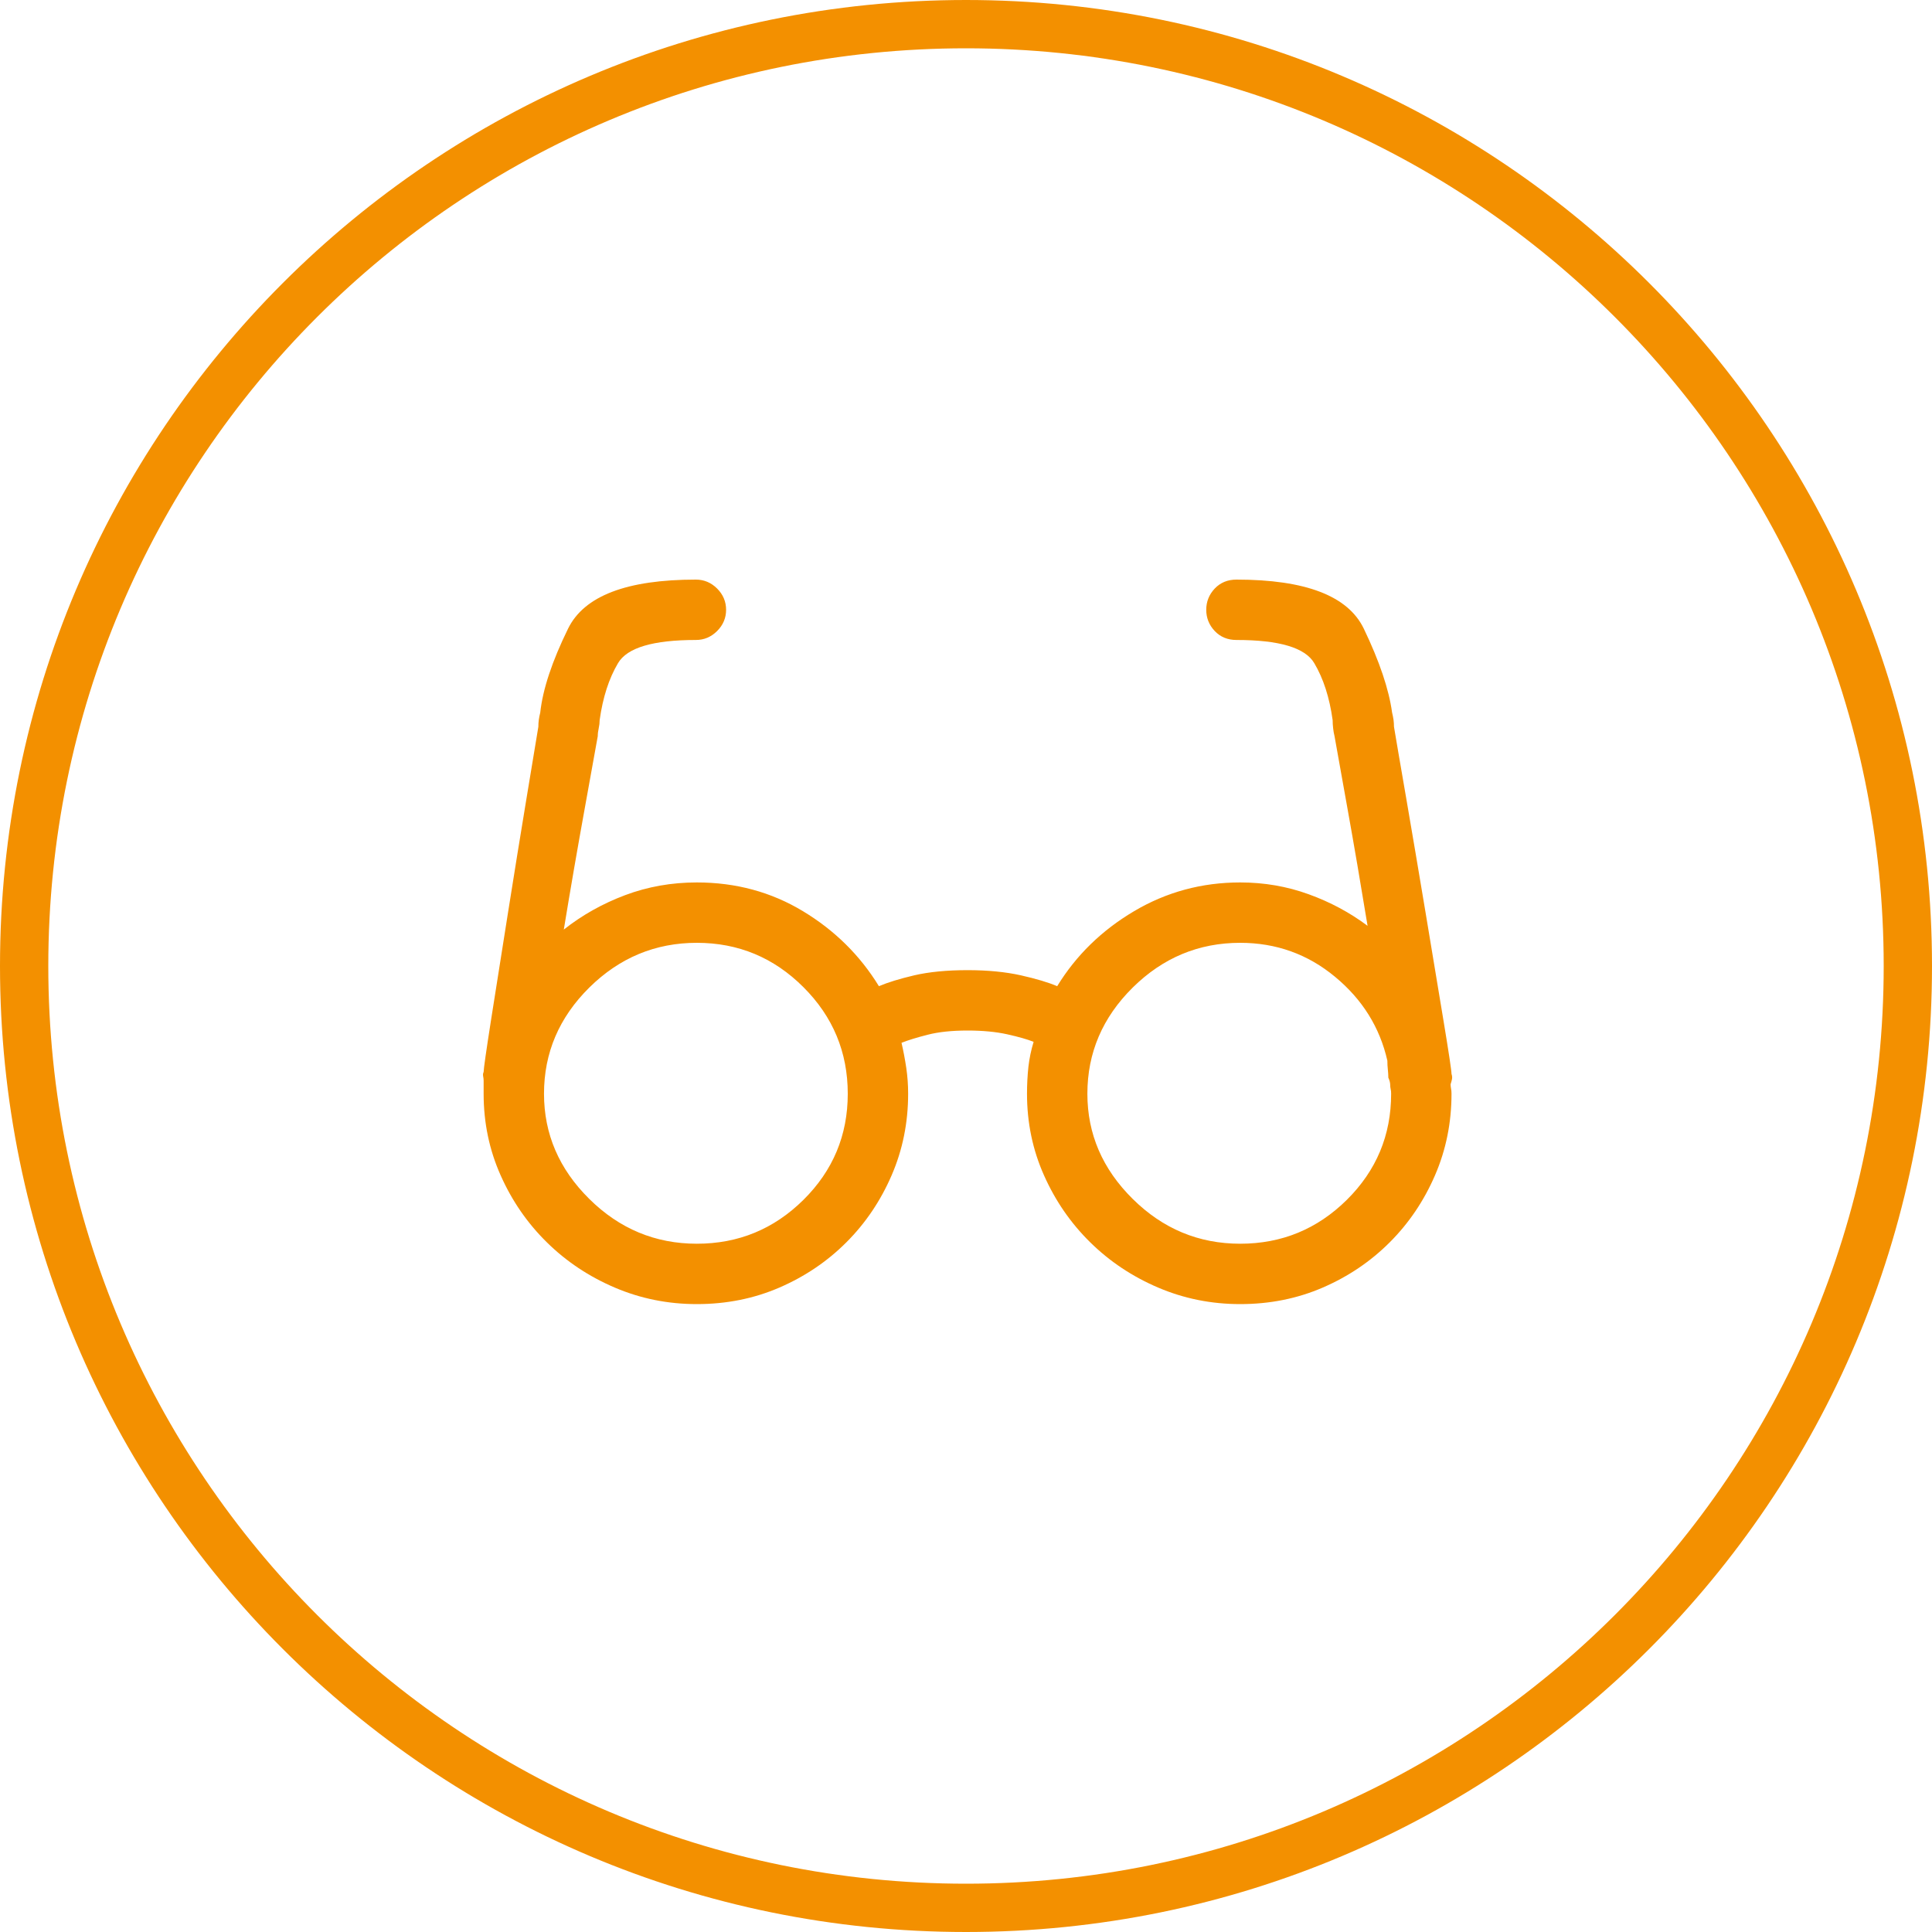
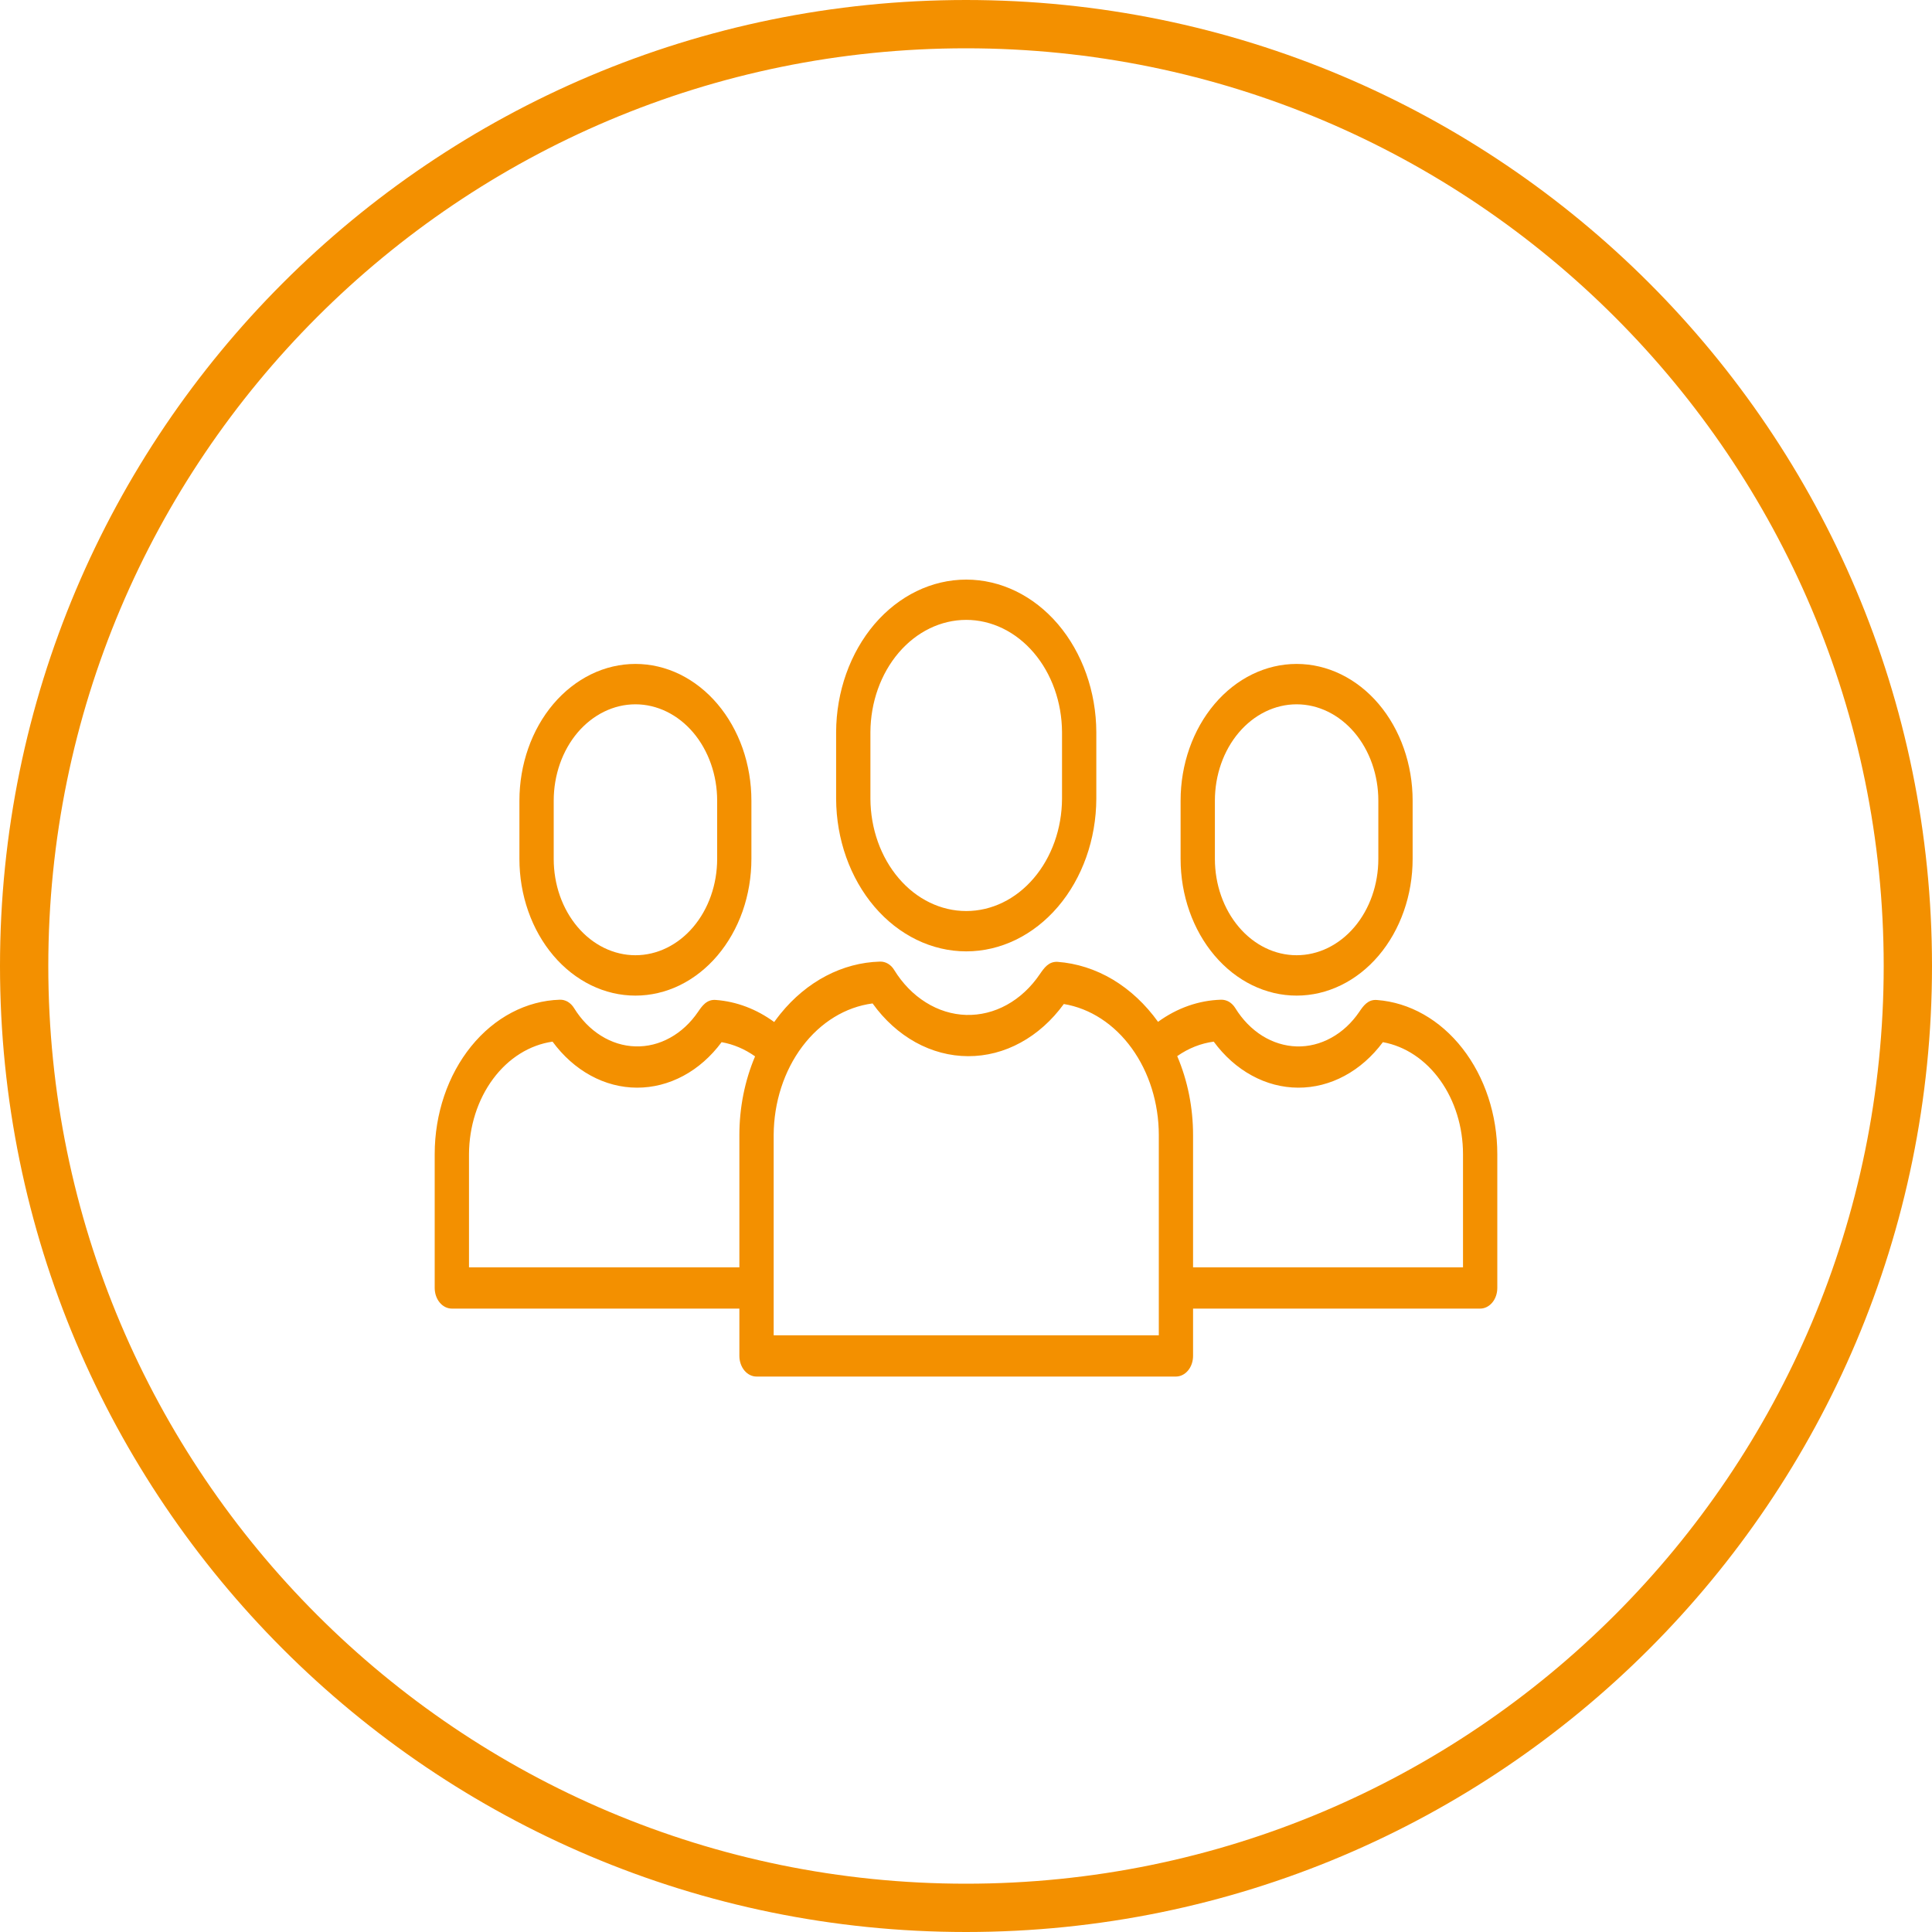
<svg xmlns="http://www.w3.org/2000/svg" width="40" height="40" viewBox="0 0 40 40" fill="none">
  <path d="M39.5 20C39.5 30.77 30.77 39.5 20 39.5C9.23 39.5 0.5 30.77 0.5 20C0.5 9.23 9.23 0.5 20 0.5C30.77 0.5 39.5 9.23 39.5 20Z" stroke="#F39000" />
-   <mask id="mask0" mask-type="alpha" maskUnits="userSpaceOnUse" x="8" y="8" width="24" height="24">
-     <rect x="8" y="8" width="24" height="24" fill="#C4C4C4" />
-   </mask>
-   <g mask="url(#mask0)">
-     <path fill-rule="evenodd" clip-rule="evenodd" d="M30.052 22.234C30.065 22.273 30.068 22.309 30.062 22.342C30.055 22.374 30.046 22.41 30.033 22.449C30.033 22.475 30.036 22.505 30.042 22.537C30.049 22.57 30.052 22.605 30.052 22.645C30.052 23.244 29.938 23.807 29.71 24.334C29.482 24.861 29.17 25.324 28.773 25.721C28.376 26.118 27.913 26.43 27.386 26.658C26.859 26.886 26.289 27 25.677 27C25.078 27 24.512 26.886 23.978 26.658C23.444 26.43 22.975 26.118 22.572 25.721C22.168 25.324 21.849 24.861 21.615 24.334C21.38 23.807 21.263 23.244 21.263 22.645C21.263 22.449 21.273 22.264 21.292 22.088C21.312 21.912 21.348 21.74 21.4 21.57C21.27 21.518 21.087 21.466 20.853 21.414C20.619 21.362 20.345 21.336 20.033 21.336C19.707 21.336 19.43 21.365 19.203 21.424C18.975 21.482 18.796 21.538 18.665 21.59C18.704 21.759 18.737 21.932 18.763 22.107C18.789 22.283 18.802 22.462 18.802 22.645C18.802 23.244 18.688 23.807 18.46 24.334C18.232 24.861 17.92 25.324 17.523 25.721C17.126 26.118 16.663 26.43 16.136 26.658C15.609 26.886 15.039 27 14.427 27C13.828 27 13.262 26.886 12.728 26.658C12.194 26.43 11.725 26.118 11.322 25.721C10.918 25.324 10.599 24.861 10.365 24.334C10.13 23.807 10.013 23.244 10.013 22.645V22.371C10.013 22.345 10.01 22.316 10.003 22.283C9.997 22.251 10 22.221 10.013 22.195C10.013 22.13 10.065 21.766 10.169 21.102C10.273 20.438 10.391 19.695 10.521 18.875C10.651 18.055 10.778 17.27 10.902 16.521C11.025 15.773 11.107 15.281 11.146 15.047C11.146 14.995 11.149 14.946 11.156 14.9C11.162 14.855 11.172 14.806 11.185 14.754C11.237 14.272 11.429 13.693 11.761 13.016C12.093 12.338 12.975 12 14.408 12C14.577 12 14.723 12.062 14.847 12.185C14.971 12.309 15.033 12.456 15.033 12.625C15.033 12.794 14.971 12.941 14.847 13.065C14.723 13.188 14.577 13.25 14.408 13.25C13.522 13.25 12.985 13.409 12.796 13.729C12.607 14.047 12.48 14.441 12.415 14.91C12.415 14.962 12.409 15.018 12.396 15.076C12.383 15.135 12.376 15.19 12.376 15.242C12.337 15.463 12.246 15.968 12.103 16.756C11.96 17.544 11.816 18.374 11.673 19.246C12.051 18.947 12.474 18.709 12.943 18.533C13.412 18.357 13.906 18.27 14.427 18.27C15.234 18.27 15.967 18.468 16.624 18.865C17.282 19.262 17.806 19.78 18.197 20.418C18.379 20.34 18.623 20.265 18.929 20.193C19.235 20.122 19.603 20.086 20.033 20.086C20.449 20.086 20.817 20.122 21.136 20.193C21.455 20.265 21.706 20.34 21.888 20.418C22.279 19.78 22.809 19.262 23.48 18.865C24.15 18.468 24.883 18.27 25.677 18.27C26.172 18.27 26.644 18.351 27.093 18.514C27.542 18.676 27.949 18.895 28.314 19.168C28.171 18.296 28.031 17.479 27.894 16.717C27.757 15.955 27.669 15.463 27.63 15.242C27.617 15.19 27.607 15.135 27.601 15.076C27.594 15.018 27.591 14.962 27.591 14.91C27.526 14.441 27.399 14.047 27.21 13.729C27.021 13.409 26.484 13.25 25.599 13.25C25.417 13.25 25.267 13.188 25.15 13.065C25.033 12.941 24.974 12.794 24.974 12.625C24.974 12.456 25.033 12.309 25.15 12.185C25.267 12.062 25.417 12 25.599 12C27.031 12 27.91 12.338 28.236 13.016C28.561 13.693 28.756 14.272 28.822 14.754C28.835 14.806 28.844 14.855 28.851 14.9C28.857 14.946 28.861 14.995 28.861 15.047C28.9 15.281 28.984 15.776 29.115 16.531C29.245 17.287 29.378 18.074 29.515 18.895C29.652 19.715 29.775 20.46 29.886 21.131C29.997 21.801 30.052 22.169 30.052 22.234ZM14.427 25.75C15.287 25.75 16.022 25.447 16.634 24.842C17.246 24.236 17.552 23.504 17.552 22.645C17.552 21.785 17.246 21.049 16.634 20.438C16.022 19.826 15.287 19.52 14.427 19.52C13.568 19.52 12.825 19.829 12.2 20.447C11.575 21.066 11.263 21.798 11.263 22.645C11.263 23.478 11.575 24.204 12.2 24.822C12.825 25.441 13.568 25.75 14.427 25.75ZM27.884 24.842C27.272 25.447 26.537 25.75 25.677 25.75C24.818 25.75 24.076 25.441 23.451 24.822C22.826 24.204 22.513 23.478 22.513 22.645C22.513 21.798 22.826 21.066 23.451 20.447C24.076 19.829 24.818 19.52 25.677 19.52C26.419 19.52 27.074 19.754 27.64 20.223C28.206 20.691 28.568 21.271 28.724 21.961C28.724 22.026 28.727 22.088 28.734 22.146C28.74 22.205 28.744 22.26 28.744 22.312C28.756 22.338 28.766 22.365 28.773 22.391C28.779 22.417 28.783 22.443 28.783 22.469C28.783 22.495 28.786 22.521 28.792 22.547C28.799 22.573 28.802 22.605 28.802 22.645C28.802 23.504 28.496 24.236 27.884 24.842Z" fill="#F39000" />
-   </g>
+   <path d="M22.698 16.537V15.159C22.695 14.32 22.409 13.517 21.905 12.924C21.4 12.332 20.717 12 20.005 12C19.292 12 18.609 12.332 18.104 12.924C17.6 13.517 17.314 14.32 17.311 15.159V16.537C17.314 17.377 17.6 18.18 18.104 18.772C18.609 19.364 19.292 19.697 20.005 19.697C20.717 19.697 21.4 19.364 21.905 18.772C22.409 18.18 22.695 17.377 22.698 16.537ZM18.021 16.537V15.159C18.024 14.541 18.234 13.95 18.606 13.514C18.977 13.079 19.48 12.834 20.005 12.834C20.529 12.834 21.032 13.079 21.403 13.514C21.775 13.95 21.985 14.541 21.988 15.159V16.537C21.985 17.155 21.775 17.746 21.403 18.182C21.032 18.618 20.529 18.862 20.005 18.862C19.48 18.862 18.977 18.618 18.606 18.182C18.234 17.746 18.024 17.155 18.021 16.537V16.537Z" fill="#F39000" />
+   <path d="M15.663 28.5H24.346C24.44 28.5 24.53 28.455 24.597 28.375C24.664 28.295 24.701 28.186 24.701 28.073V27.093H30.645C30.739 27.093 30.829 27.048 30.896 26.968C30.963 26.888 31 26.779 31 26.666V23.895C31 23.082 30.742 22.3 30.279 21.707C29.817 21.114 29.184 20.755 28.51 20.704C28.32 20.687 28.223 20.831 28.144 20.947C27.987 21.178 27.789 21.362 27.563 21.486C27.338 21.611 27.092 21.672 26.844 21.665C26.597 21.657 26.354 21.582 26.134 21.445C25.914 21.307 25.723 21.111 25.575 20.871C25.541 20.816 25.497 20.772 25.446 20.741C25.394 20.711 25.338 20.697 25.281 20.698C24.82 20.711 24.37 20.869 23.976 21.156C23.715 20.792 23.397 20.495 23.04 20.281C22.682 20.068 22.292 19.943 21.894 19.914C21.711 19.905 21.618 20.039 21.528 20.17C21.344 20.441 21.111 20.658 20.846 20.804C20.582 20.95 20.293 21.021 20.003 21.013C19.712 21.004 19.427 20.916 19.169 20.754C18.91 20.593 18.686 20.363 18.513 20.082C18.48 20.026 18.435 19.982 18.384 19.952C18.333 19.922 18.276 19.907 18.219 19.909C17.441 19.93 16.701 20.319 16.158 20.99C16.113 21.045 16.071 21.102 16.029 21.16C15.663 20.892 15.248 20.735 14.82 20.703C14.631 20.687 14.533 20.831 14.454 20.947C14.297 21.177 14.099 21.362 13.873 21.486C13.648 21.611 13.402 21.672 13.154 21.664C12.907 21.657 12.664 21.582 12.444 21.444C12.224 21.307 12.033 21.111 11.885 20.871C11.851 20.816 11.807 20.772 11.756 20.741C11.704 20.711 11.648 20.696 11.591 20.698C10.898 20.719 10.239 21.065 9.755 21.663C9.271 22.26 9 23.061 9 23.895V26.666C9 26.779 9.037 26.888 9.104 26.968C9.17 27.048 9.261 27.093 9.355 27.093H15.308V28.073C15.308 28.186 15.346 28.295 15.412 28.375C15.479 28.455 15.569 28.5 15.663 28.5V28.5ZM25.129 21.566C25.348 21.864 25.617 22.104 25.919 22.268C26.22 22.433 26.547 22.518 26.878 22.519C27.209 22.52 27.536 22.437 27.838 22.274C28.14 22.112 28.41 21.874 28.631 21.577C29.092 21.66 29.513 21.94 29.818 22.366C30.122 22.791 30.29 23.334 30.29 23.895V26.239H24.701V23.5C24.701 22.932 24.589 22.372 24.373 21.866C24.605 21.703 24.863 21.601 25.129 21.566V21.566ZM18.066 20.775C18.311 21.117 18.615 21.391 18.956 21.58C19.297 21.768 19.668 21.866 20.043 21.867C20.419 21.868 20.79 21.773 21.131 21.586C21.473 21.4 21.778 21.127 22.025 20.787C22.569 20.877 23.069 21.202 23.43 21.701C23.792 22.2 23.991 22.839 23.992 23.5V27.646H16.018V23.5C16.021 22.823 16.232 22.171 16.61 21.668C16.988 21.165 17.506 20.848 18.066 20.775V20.775ZM9.71 26.239V23.895C9.713 23.32 9.89 22.766 10.209 22.337C10.527 21.908 10.965 21.634 11.44 21.566C11.659 21.864 11.928 22.104 12.229 22.268C12.53 22.433 12.857 22.518 13.188 22.519C13.519 22.52 13.846 22.436 14.148 22.274C14.45 22.112 14.72 21.874 14.94 21.577C15.185 21.62 15.42 21.72 15.633 21.871C15.419 22.375 15.308 22.934 15.308 23.5V26.239H9.71Z" fill="#F39000" />
+   <path d="M29.247 17.783V16.576C29.247 15.826 28.994 15.106 28.544 14.575C28.093 14.044 27.482 13.746 26.845 13.746C26.208 13.746 25.597 14.044 25.147 14.575C24.696 15.106 24.443 15.826 24.443 16.576V17.783C24.443 18.533 24.696 19.253 25.147 19.784C25.597 20.315 26.208 20.613 26.845 20.613C27.482 20.613 28.093 20.315 28.544 19.784C28.994 19.253 29.247 18.533 29.247 17.783V17.783ZM25.153 17.783V16.576C25.153 16.048 25.331 15.54 25.649 15.166C25.966 14.793 26.396 14.582 26.845 14.582C27.294 14.582 27.724 14.793 28.042 15.166C28.359 15.54 28.537 16.048 28.537 16.576V17.783C28.537 18.311 28.359 18.819 28.042 19.193C27.724 19.567 27.294 19.777 26.845 19.777C26.396 19.777 25.966 19.567 25.649 19.193C25.331 18.819 25.153 18.311 25.153 17.783V17.783Z" fill="#F39000" />
+   <path d="M15.557 17.783V16.576C15.557 16.205 15.495 15.837 15.375 15.493C15.254 15.15 15.077 14.838 14.854 14.575C14.631 14.312 14.366 14.104 14.075 13.961C13.783 13.819 13.471 13.746 13.156 13.746C12.84 13.746 12.528 13.819 12.237 13.961C11.945 14.104 11.68 14.312 11.457 14.575C11.234 14.838 11.057 15.15 10.937 15.493C10.816 15.837 10.754 16.205 10.754 16.576V17.783C10.754 18.154 10.816 18.522 10.937 18.866C11.057 19.209 11.234 19.521 11.457 19.784C11.68 20.047 11.945 20.255 12.237 20.398C12.528 20.54 12.84 20.613 13.156 20.613C13.471 20.613 13.783 20.54 14.075 20.398C14.366 20.255 14.631 20.047 14.854 19.784C15.077 19.521 15.254 19.209 15.375 18.866C15.495 18.522 15.557 18.154 15.557 17.783V17.783ZM11.464 17.783V16.576C11.464 16.048 11.642 15.54 11.959 15.166C12.277 14.793 12.707 14.582 13.156 14.582C13.604 14.582 14.035 14.793 14.352 15.166C14.669 15.54 14.848 16.048 14.848 16.576V17.783C14.848 18.044 14.804 18.304 14.719 18.546C14.634 18.788 14.509 19.008 14.352 19.193C14.195 19.378 14.008 19.525 13.803 19.625C13.598 19.725 13.378 19.777 13.156 19.777C12.934 19.777 12.713 19.725 12.508 19.625C12.303 19.525 12.116 19.378 11.959 19.193C11.802 19.008 11.677 18.788 11.592 18.546C11.507 18.304 11.464 18.044 11.464 17.783V17.783Z" fill="#F39000" />
</svg>
